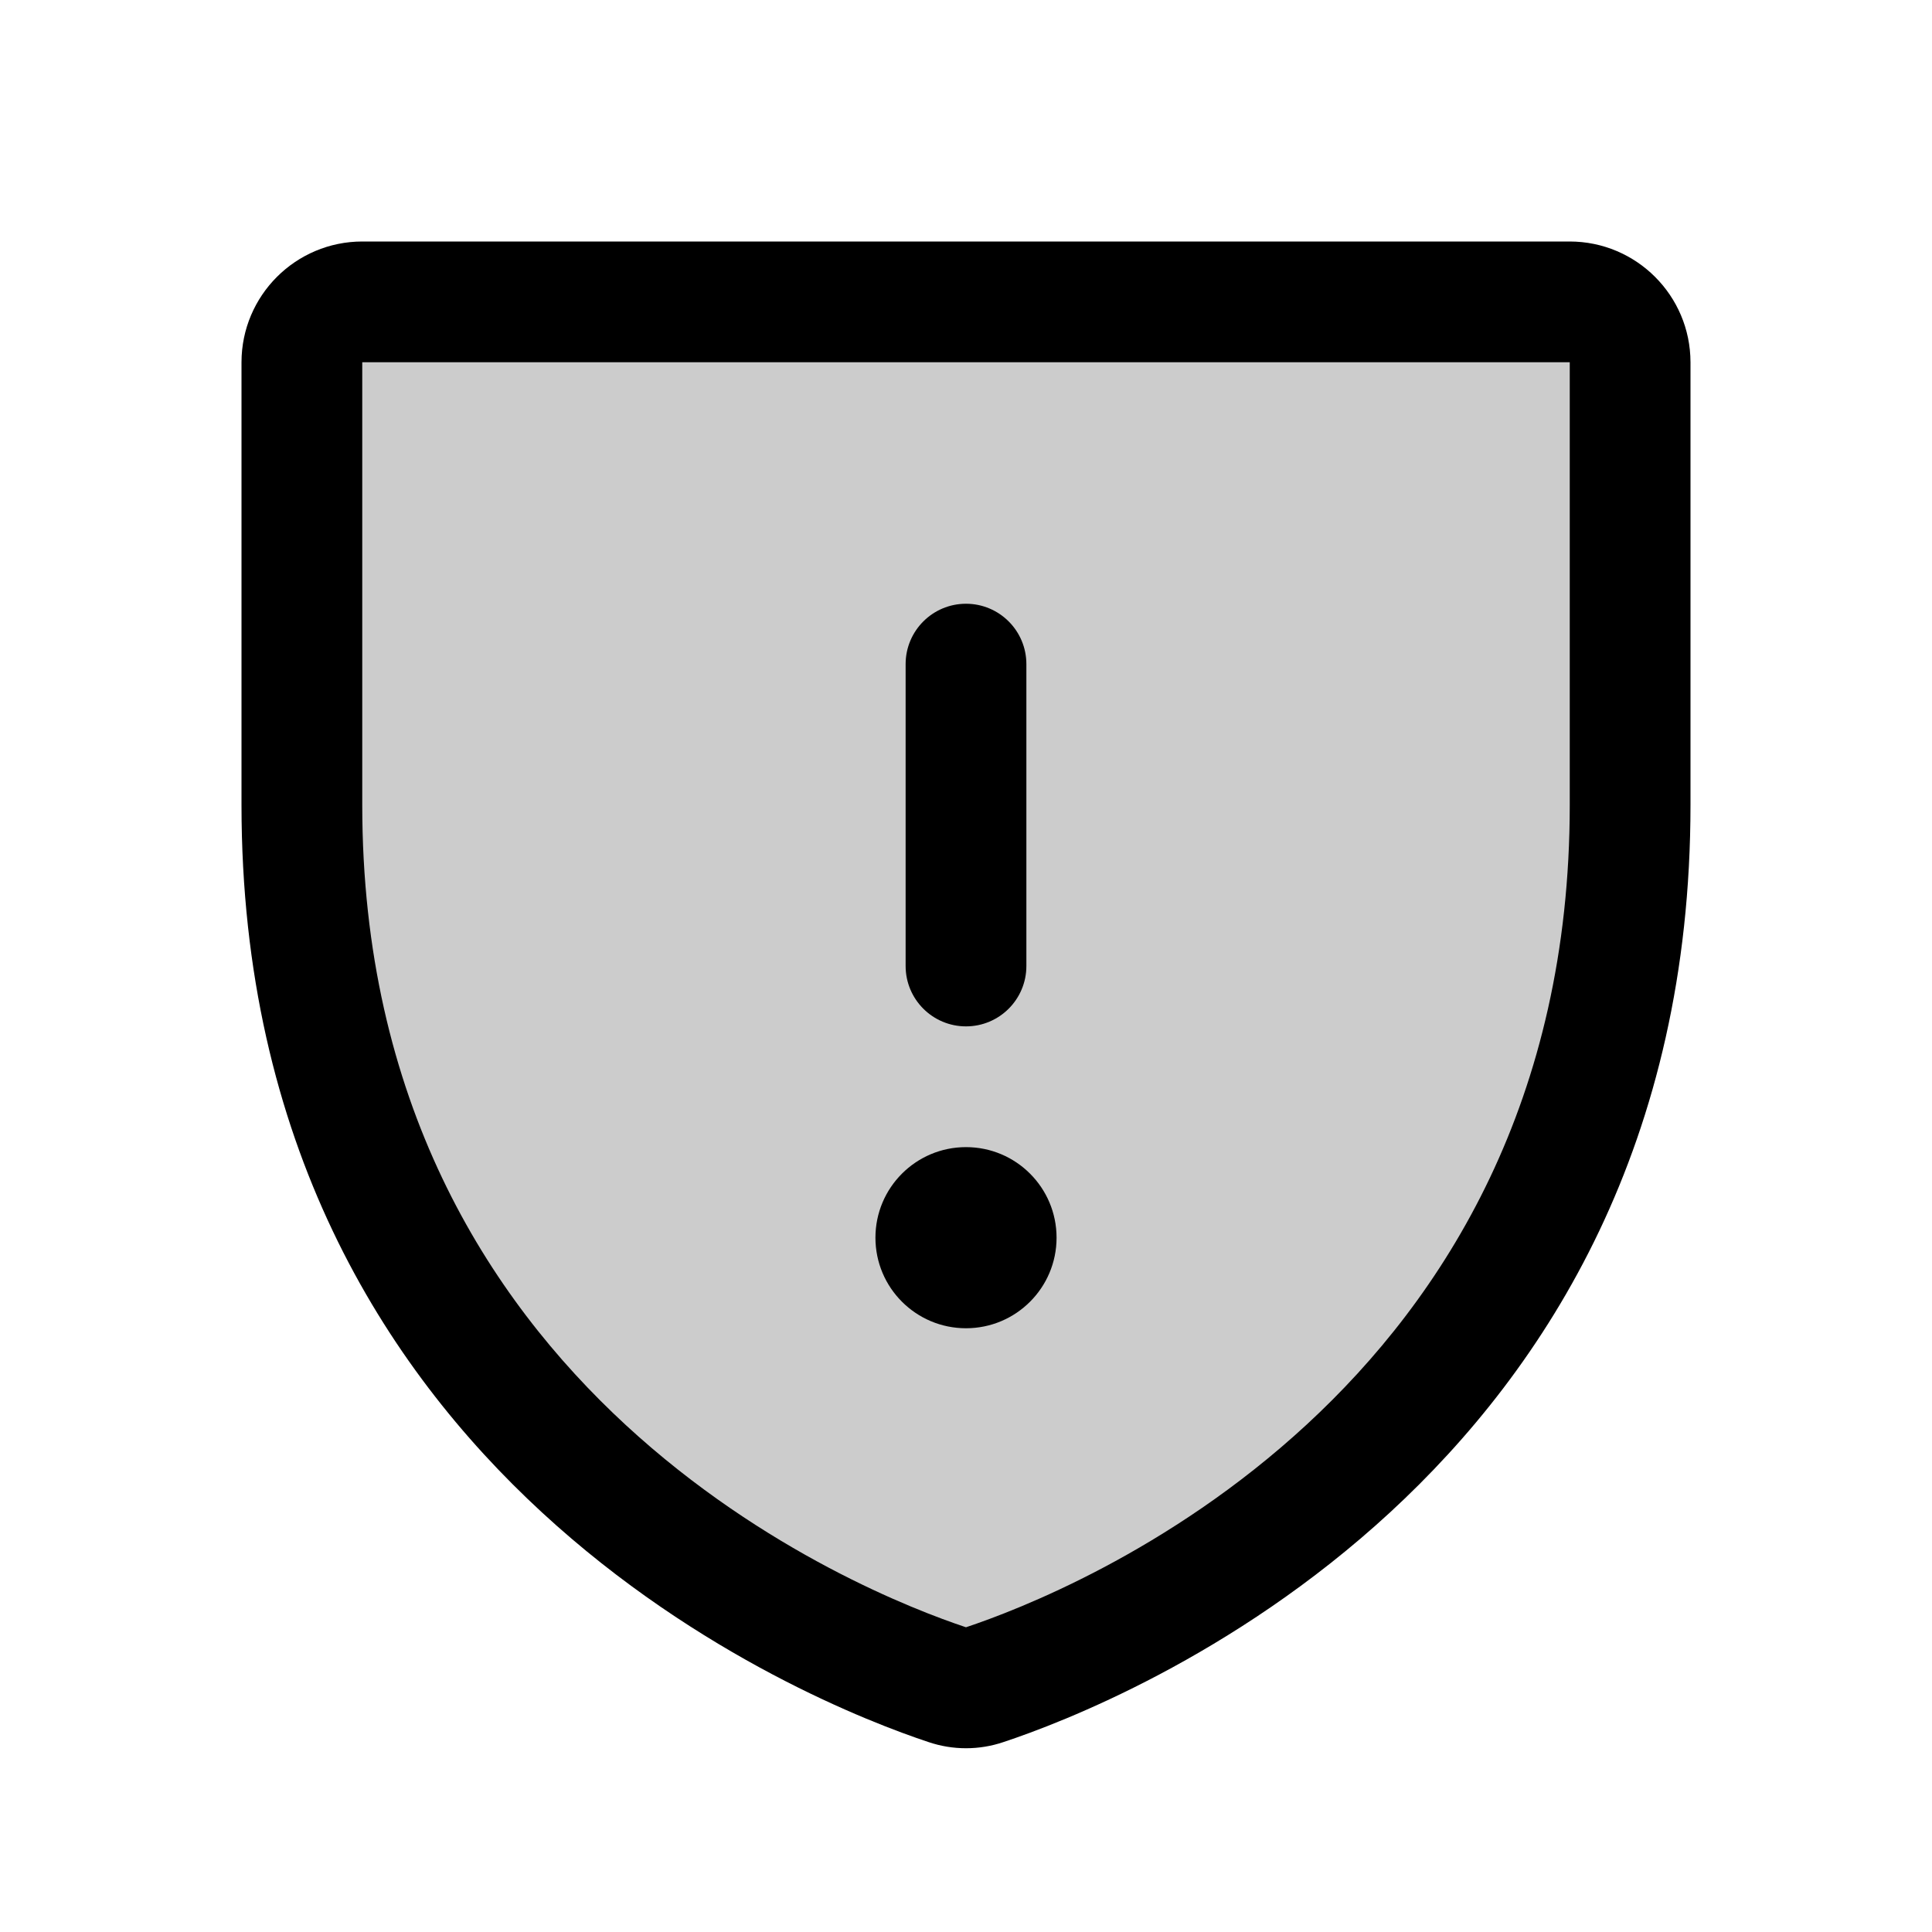
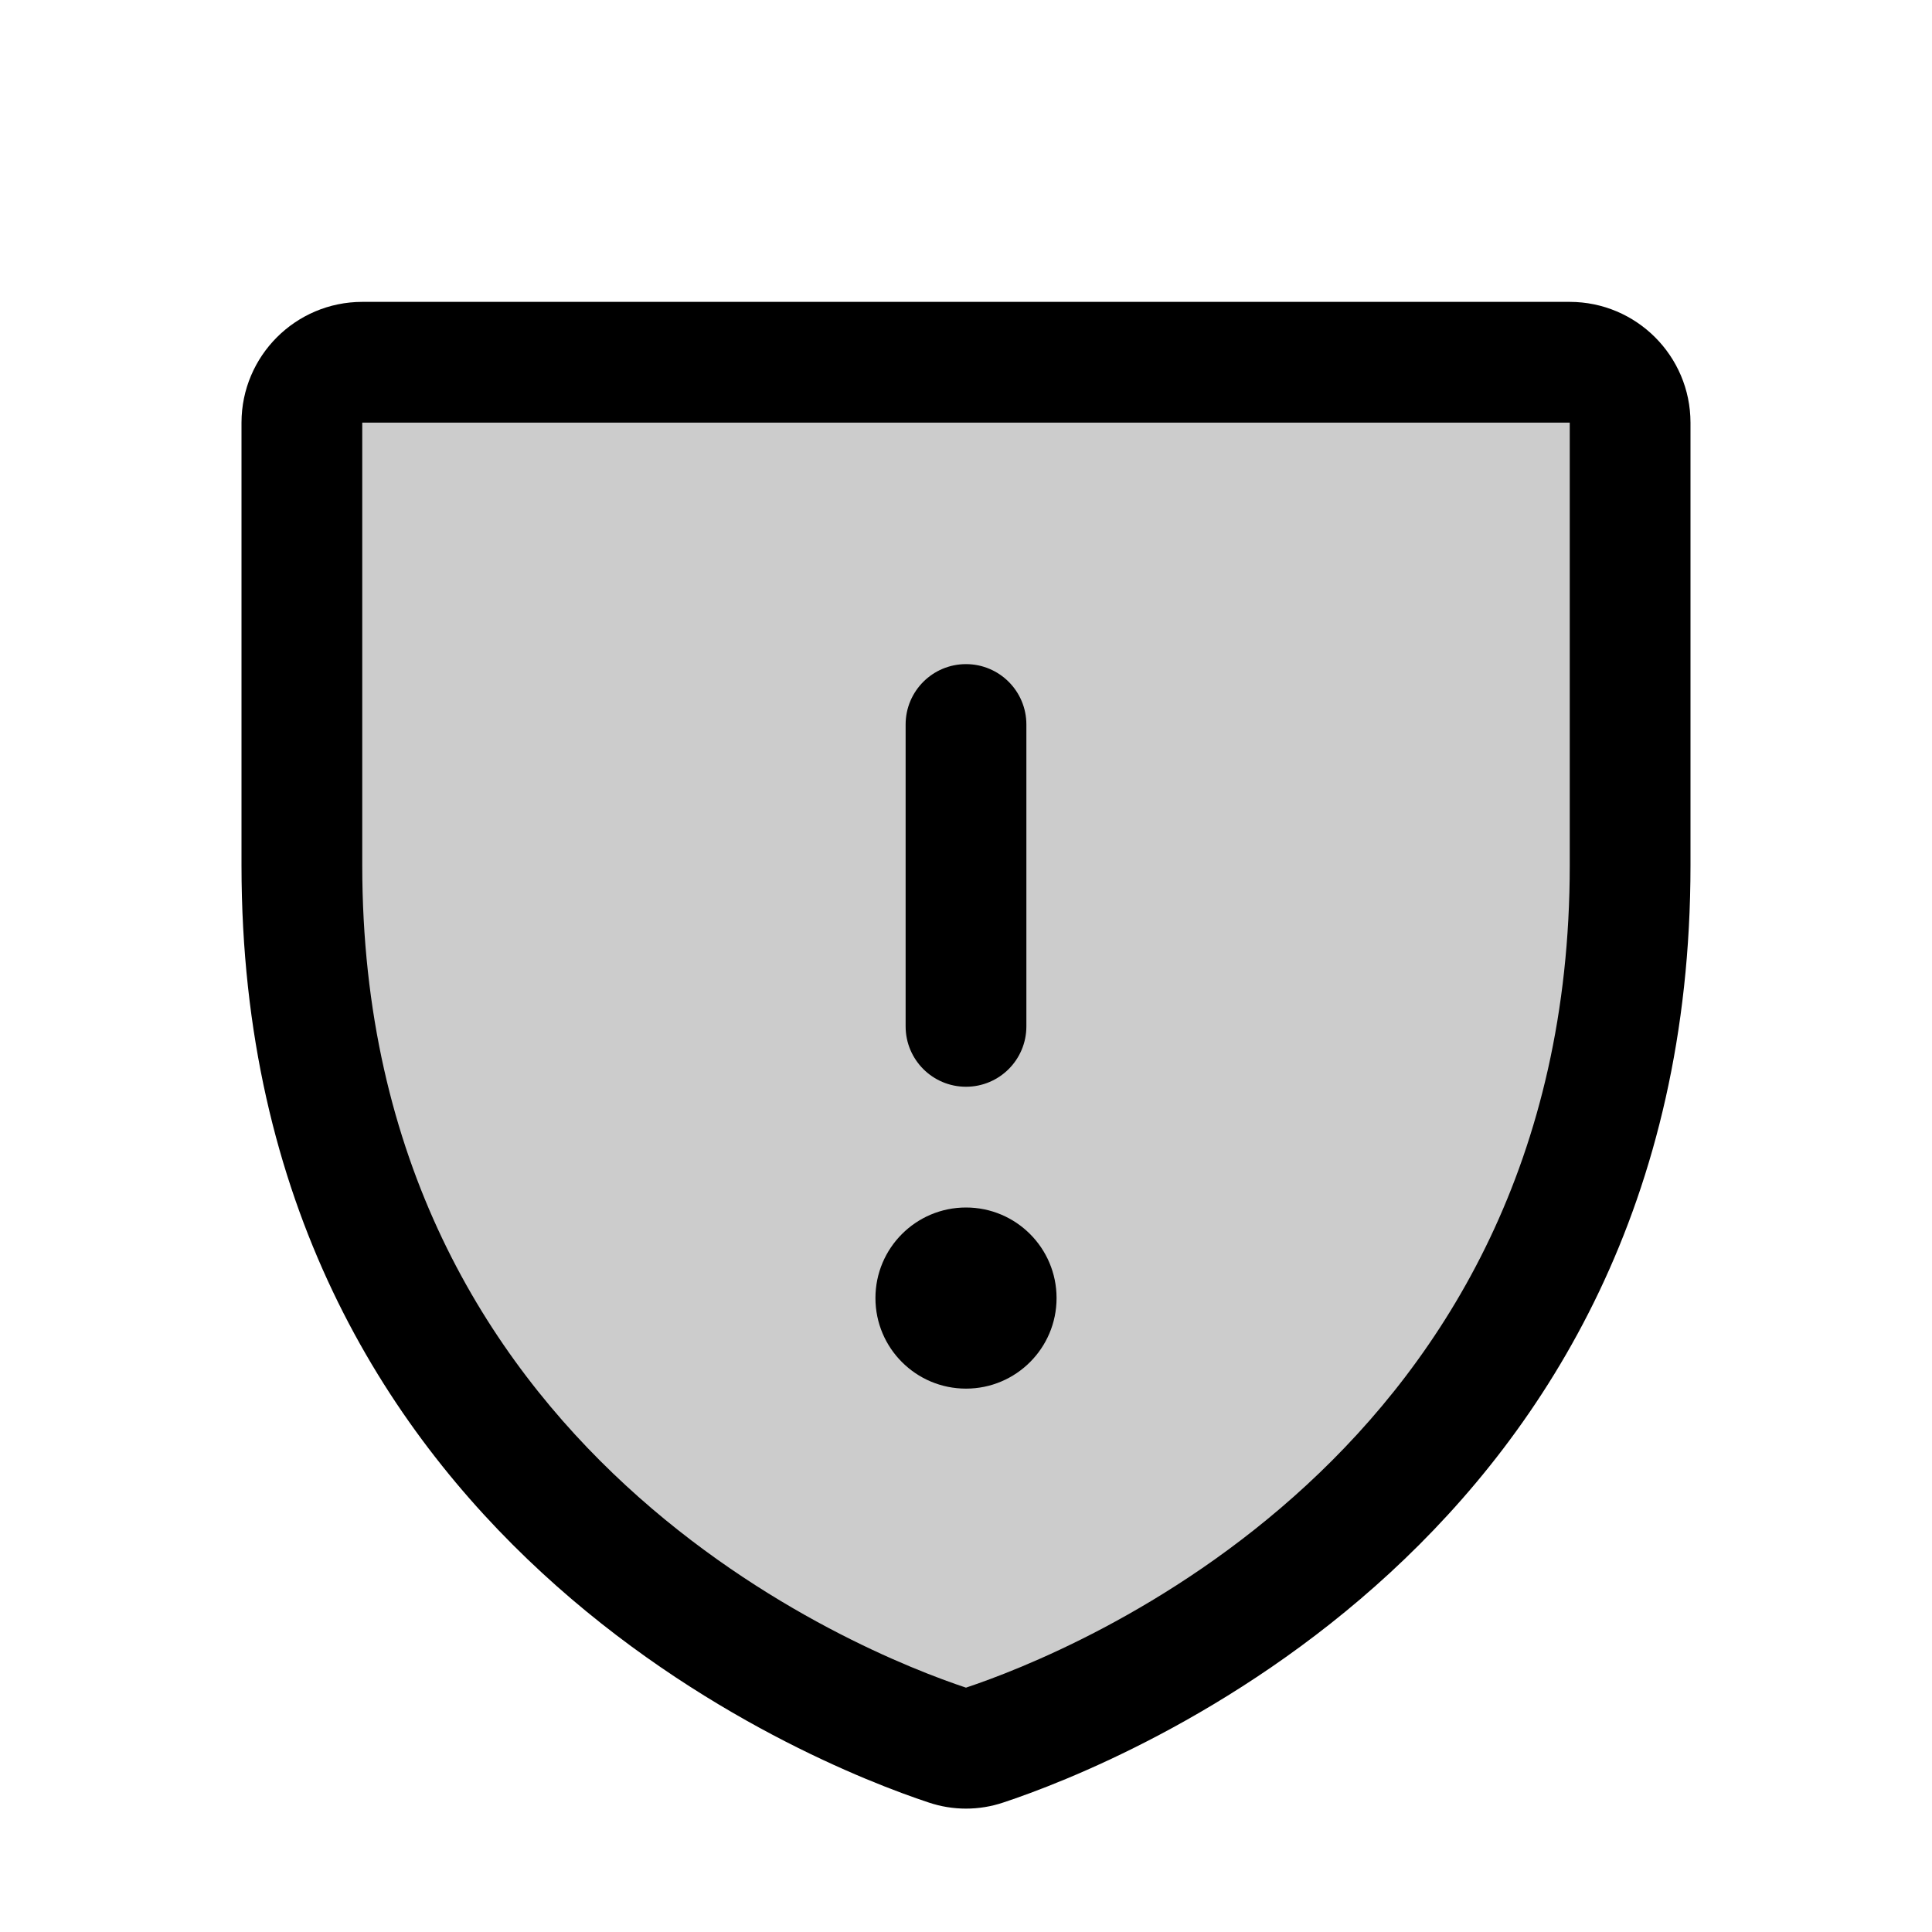
<svg xmlns="http://www.w3.org/2000/svg" id="Flat" viewBox="0 0 256 256">
  <g opacity="0.2">
-     <path d="M40,106.667V48a8,8,0,0,1,8-8h160a8,8,0,0,1,8,8v58.667c0,84.015-71.306,111.85-85.544,116.571a7.548,7.548,0,0,1-4.912,0C111.306,218.517,40,190.682,40,106.667Z" />
+     <path d="M40,114.667V56a8,8,0,0,1,8-8h160a8,8,0,0,1,8,8v58.667c0,84.015-71.306,111.85-85.544,116.571a7.548,7.548,0,0,1-4.912,0C111.306,226.517,40,198.682,40,114.667Z" />
  </g>
  <g>
-     <path d="M208,32h-160a16.018,16.018,0,0,0-16,16v58.667c0,89.453,75.826,119.124,91.026,124.164a15.488,15.488,0,0,0,9.947,0c15.2-5.04,91.026-34.711,91.026-124.164V48A16.018,16.018,0,0,0,208,32Zm0,74.667c0,78.257-66.352,104.41-80.003,108.955C114.48,211.128,48,185.001,48,106.667V48h160Z" />
-     <path d="M128,136a8,8,0,0,0,8-8V88a8,8,0,1,0-16,0v40A8,8,0,0,0,128,136Z" />
-     <circle cx="128" cy="164" r="12" />
+     <path d="M208,40h-160a16.018,16.018,0,0,0-16,16v58.667c0,89.453,75.826,119.124,91.026,124.164a15.488,15.488,0,0,0,9.947,0c15.2-5.04,91.026-34.711,91.026-124.164V56A16.018,16.018,0,0,0,208,40Zm0,74.667c0,78.257-66.352,104.41-80.003,108.955C114.48,219.128,48,193.001,48,114.667V56h160Z" />
+     <path d="M128,144a8,8,0,0,0,8-8V96a8,8,0,1,0-16,0v40A8,8,0,0,0,128,144Z" />
+     <circle cx="128" cy="172" r="12" />
  </g>
</svg>
